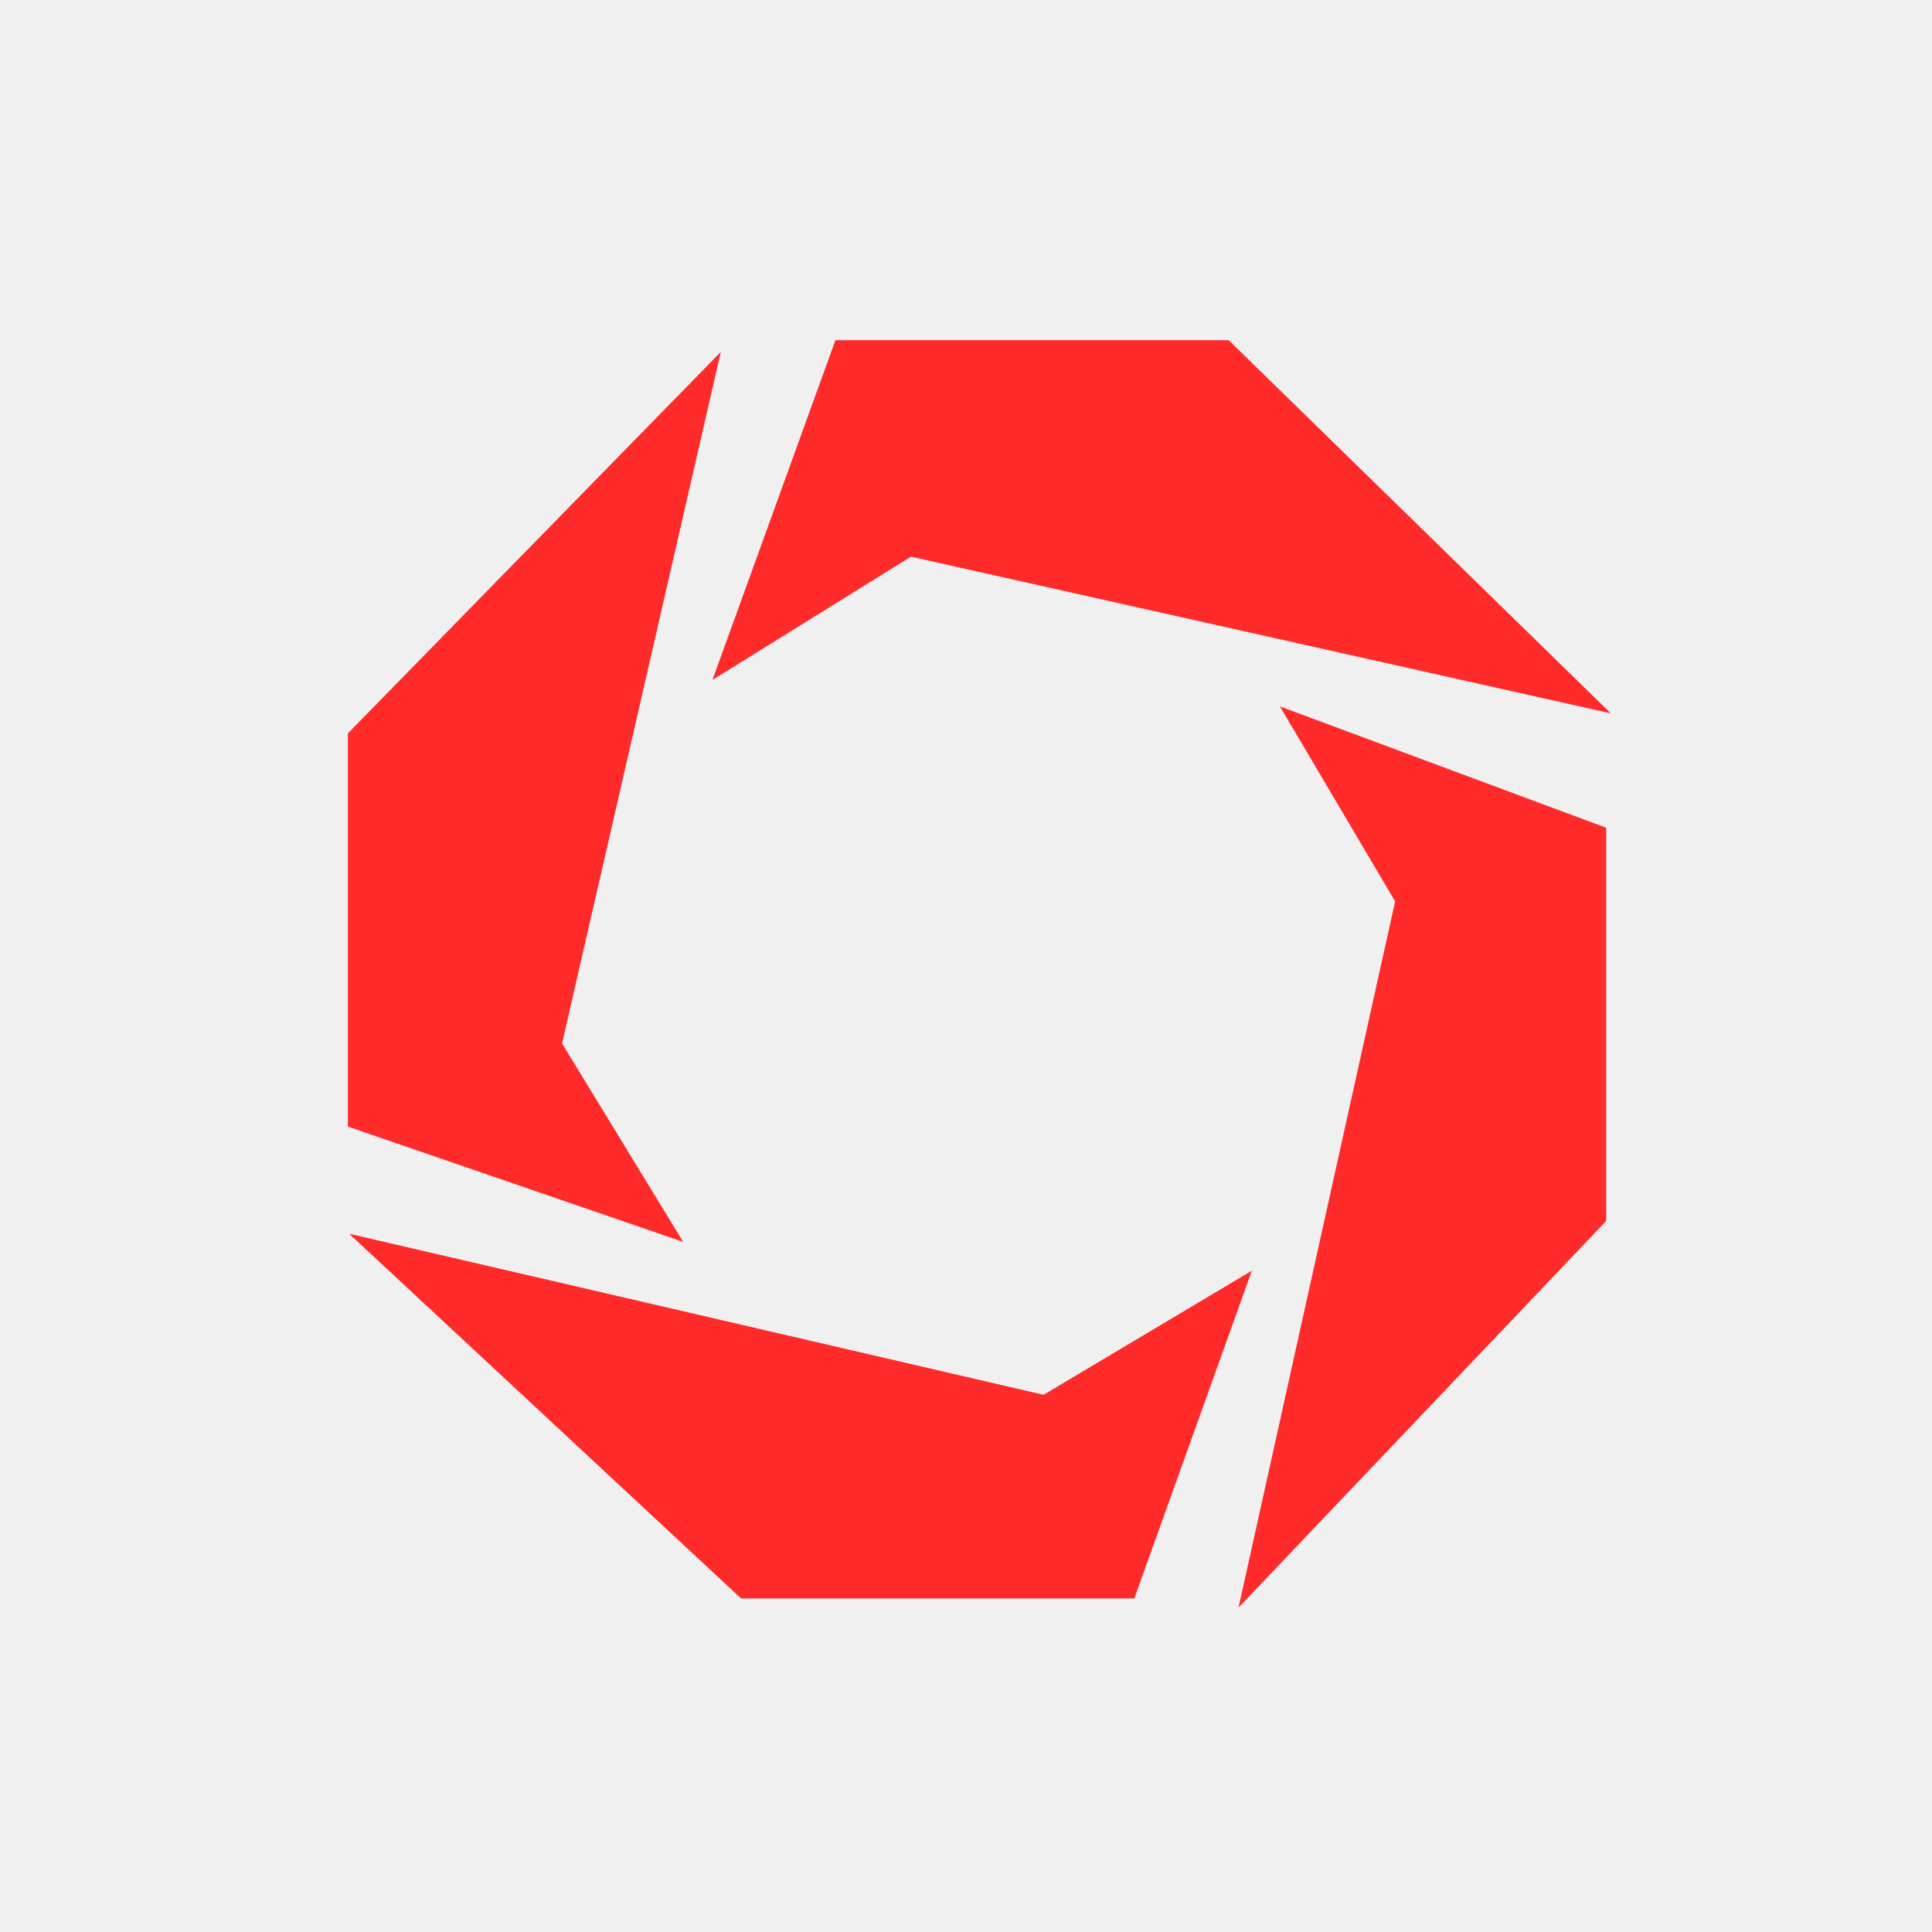
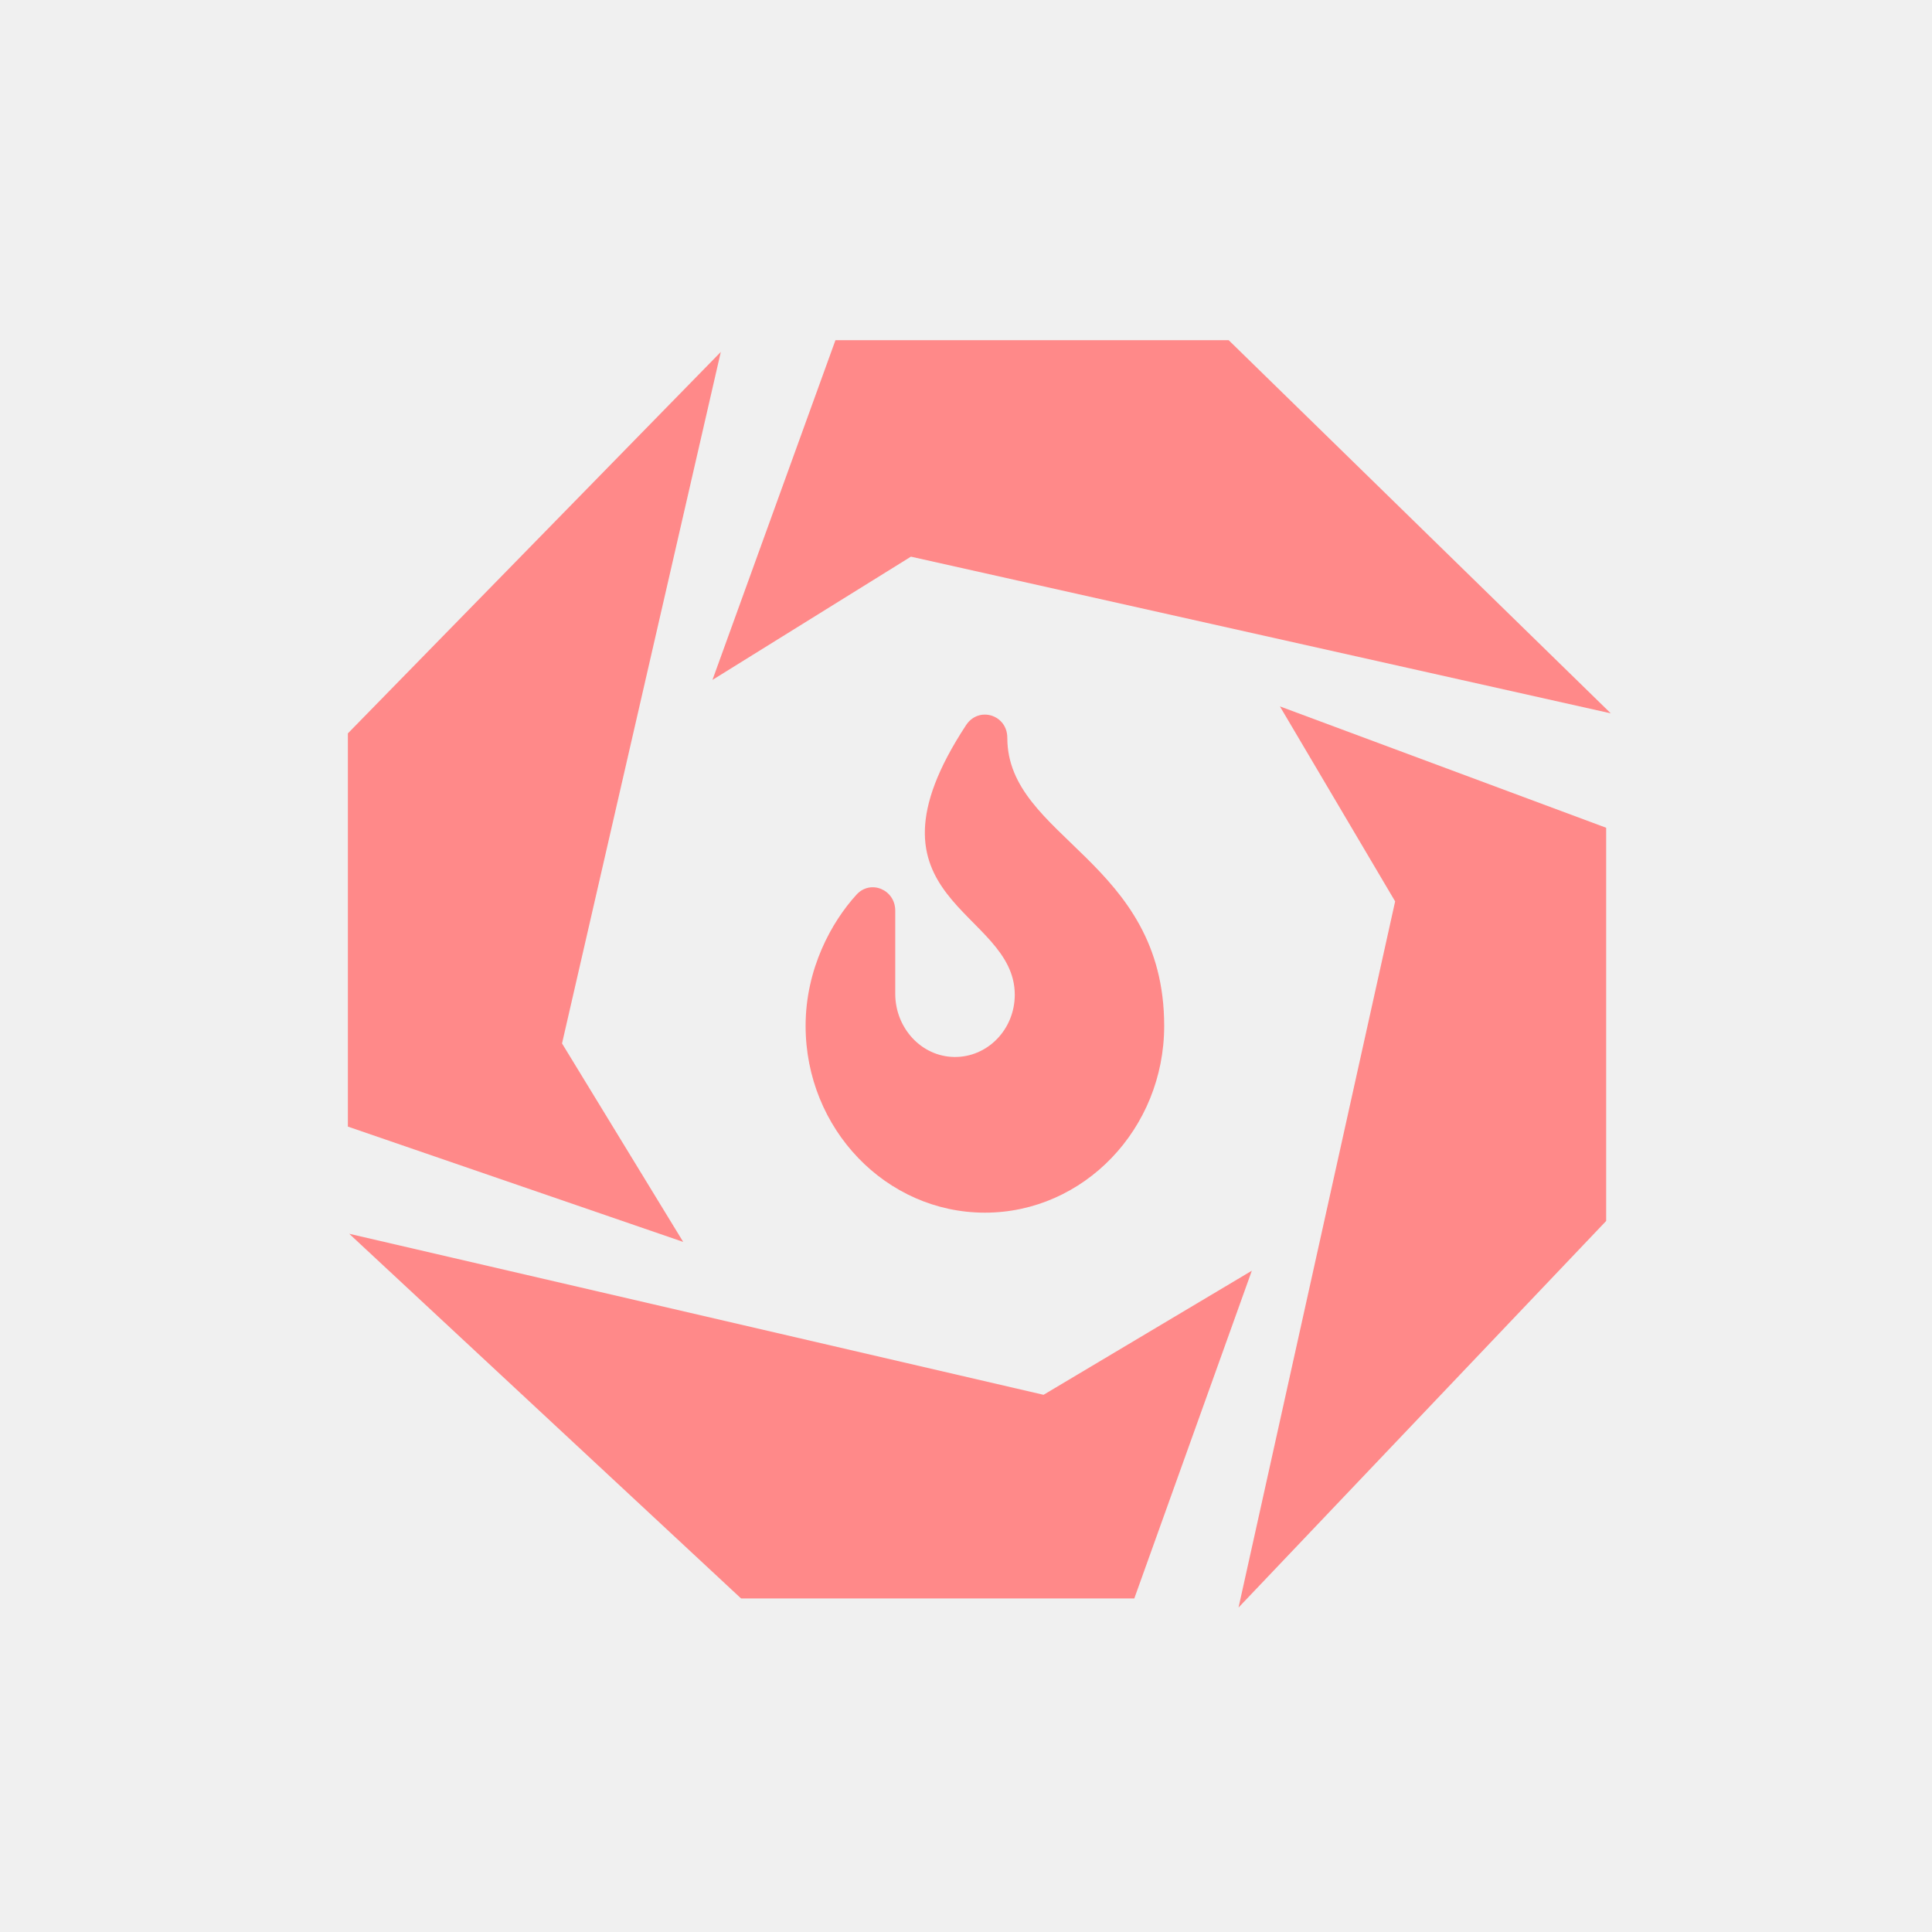
<svg xmlns="http://www.w3.org/2000/svg" width="65mm" height="65mm" viewBox="0 0 65 65" version="1.1" id="svg946">
  <defs id="defs940">
    <clipPath clipPathUnits="userSpaceOnUse" id="clipPath1152">
      <g id="g1162" transform="matrix(0.6866642,-0.8696564,0.869641,0.6869583,143.0404,-20.8528)">
        <path id="path1154" d="m -107.648,95.531 11.637,3.244 -8.9e-5,-13.229 12.547,-12.834 2.585,-12.136 -26.931,0.189 z" style="fill:#ffff00;stroke:#000000;stroke-width:0.265px;stroke-linecap:butt;stroke-linejoin:miter;stroke-opacity:1" />
        <path id="path1156" d="m -79.607,72.316 h 13.229 l 12.856,12.555 11.007,2.352 -0.094,-26.364 h -33.829 z" style="fill:#ffff00;stroke:#000000;stroke-width:0.265px;stroke-linecap:butt;stroke-linejoin:miter;stroke-opacity:1" />
        <path id="path1158" d="m -53.678,88.72 1.06e-4,13.229 -12.368,13.005 -2.875,11.446 26.312,-0.624 -0.142,-33.356 -0.234,-1.701 z" style="fill:#ffff00;stroke:#000000;stroke-width:0.265px;stroke-linecap:butt;stroke-linejoin:miter;stroke-opacity:1" />
        <path id="path1160" d="m -95.965,102.38 13.184,12.269 h 13.229 l -2.923,11.283 -35.373,-0.128 0.134,-26.794 z" style="fill:#ffff00;stroke:#000000;stroke-width:0.265px;stroke-linecap:butt;stroke-linejoin:miter;stroke-opacity:1" />
      </g>
    </clipPath>
    <clipPath clipPathUnits="userSpaceOnUse" id="clipPath1152-3">
      <g id="g1162-6" transform="matrix(0.6866642,-0.8696564,0.869641,0.6869583,143.0404,-20.8528)">
        <path id="path1154-7" d="m -107.648,95.531 11.637,3.244 -8.9e-5,-13.229 12.547,-12.834 2.585,-12.136 -26.931,0.189 z" style="fill:#ffff00;stroke:#000000;stroke-width:0.265px;stroke-linecap:butt;stroke-linejoin:miter;stroke-opacity:1" />
        <path id="path1156-5" d="m -79.607,72.316 h 13.229 l 12.856,12.555 11.007,2.352 -0.094,-26.364 h -33.829 z" style="fill:#ffff00;stroke:#000000;stroke-width:0.265px;stroke-linecap:butt;stroke-linejoin:miter;stroke-opacity:1" />
        <path id="path1158-3" d="m -53.678,88.72 1.06e-4,13.229 -12.368,13.005 -2.875,11.446 26.312,-0.624 -0.142,-33.356 -0.234,-1.701 z" style="fill:#ffff00;stroke:#000000;stroke-width:0.265px;stroke-linecap:butt;stroke-linejoin:miter;stroke-opacity:1" />
        <path id="path1160-5" d="m -95.965,102.38 13.184,12.269 h 13.229 l -2.923,11.283 -35.373,-0.128 0.134,-26.794 z" style="fill:#ffff00;stroke:#000000;stroke-width:0.265px;stroke-linecap:butt;stroke-linejoin:miter;stroke-opacity:1" />
      </g>
    </clipPath>
  </defs>
  <g id="layer1" transform="translate(107.7147,-60.87124)" style="display:inline">
    <g style="display:inline;fill:#ff2a2a;fill-opacity:1;stroke:none" id="layer2-3-2-3-7-4" transform="matrix(0.2645833,0,0,0.2645833,-120.7164,64.62829)">
-       <path id="path107-6-9-6-8-7" d="m 155.375,29.056 h 50 l 48.59,47.452 -88.994,-19.924 -25.237,15.674 z" style="fill:#ff2a2a;fill-opacity:1;stroke:none;stroke-width:1px;stroke-linecap:butt;stroke-linejoin:miter;stroke-opacity:1" />
-       <path id="path109-7-1-7-4-4" d="m 140.797,30.55 -20.19,87.932 15.408,25.237 -42.64,-14.663 V 79.056 Z" style="fill:#ff2a2a;fill-opacity:1;stroke:none;stroke-width:1px;stroke-linecap:butt;stroke-linejoin:miter;stroke-opacity:1" />
-       <path id="path111-5-2-5-5-4" d="m 208.321,147.381 -14.946,41.676 h -50 l -49.828,-46.372 88.288,20.475 z" style="fill:#ff2a2a;fill-opacity:1;stroke:none;stroke-width:1px;stroke-linecap:butt;stroke-linejoin:miter;stroke-opacity:1" />
-       <path id="path113-3-7-3-0-3" d="m 211.891,75.623 41.485,15.433 v 50 l -46.745,49.153 19.912,-89.79 z" style="fill:#ff2a2a;fill-opacity:1;stroke:none;stroke-width:1px;stroke-linecap:butt;stroke-linejoin:miter;stroke-opacity:1" />
+       <path id="path107-6-9-6-8-7" d="m 155.375,29.056 h 50 l 48.59,47.452 -88.994,-19.924 -25.237,15.674 z" style="fill:#ff8989;fill-opacity:1;stroke:none;stroke-width:1px;stroke-linecap:butt;stroke-linejoin:miter;stroke-opacity:1" />
+       <path id="path109-7-1-7-4-4" d="m 140.797,30.55 -20.19,87.932 15.408,25.237 -42.64,-14.663 V 79.056 Z" style="fill:#ff8989;fill-opacity:1;stroke:none;stroke-width:1px;stroke-linecap:butt;stroke-linejoin:miter;stroke-opacity:1" />
+       <path id="path111-5-2-5-5-4" d="m 208.321,147.381 -14.946,41.676 h -50 l -49.828,-46.372 88.288,20.475 z" style="fill:#ff8989;fill-opacity:1;stroke:none;stroke-width:1px;stroke-linecap:butt;stroke-linejoin:miter;stroke-opacity:1" />
+       <path id="path113-3-7-3-0-3" d="m 211.891,75.623 41.485,15.433 v 50 l -46.745,49.153 19.912,-89.79 z" style="fill:#ff8989;fill-opacity:1;stroke:none;stroke-width:1px;stroke-linecap:butt;stroke-linejoin:miter;stroke-opacity:1" />
    </g>
-     <g style="display:inline;fill:none;stroke:#ffffff;stroke-width:3.228;stroke-miterlimit:4;stroke-dasharray:none;stroke-opacity:1" id="layer3-5-0-5-3-0" transform="matrix(0.559413,0.7081901,-0.7081776,0.5591735,-94.78613,-89.63946)" clip-path="url(#clipPath1152)">
-       <path transform="rotate(11.81898,172.8185,108.6843)" d="m 202.123,125.966 -20.803,15.659 -25.783,-3.637 -15.659,-20.803 3.637,-25.783 20.803,-15.659 25.783,3.637 15.659,20.803 z" id="path122-6-9-6-6-7" style="fill:none;stroke:#ffffff;stroke-width:3.228;stroke-miterlimit:4;stroke-dasharray:none;stroke-opacity:1" />
+     <g style="display:inline;fill:none;stroke:#999999;stroke-width:3.228;stroke-miterlimit:4;stroke-dasharray:none;stroke-opacity:1" id="layer3-5-0-5-3-0" transform="matrix(0.559413,0.7081901,-0.7081776,0.5591735,-94.78613,-89.63946)" clip-path="url(#clipPath1152)">
+       <path transform="rotate(11.81898,172.8185,108.6843)" d="m 202.123,125.966 -20.803,15.659 -25.783,-3.637 -15.659,-20.803 3.637,-25.783 20.803,-15.659 25.783,3.637 15.659,20.803 z" id="path122-6-9-6-6-7" style="fill:none;stroke:#999999;stroke-width:3.228;stroke-miterlimit:4;stroke-dasharray:none;stroke-opacity:1" />
    </g>
    <g style="display:inline;fill:none;stroke:#766a73;stroke-width:3.228;stroke-miterlimit:4;stroke-dasharray:none;stroke-opacity:1" id="layer3-5-0-5-3-0-6" transform="matrix(0.559413,0.7081901,-0.7081776,0.5591735,-190.2014,-104.6065)" clip-path="url(#clipPath1152-3)">
      <path transform="rotate(11.81898,172.8185,108.6843)" d="m 202.123,125.966 -20.803,15.659 -25.783,-3.637 -15.659,-20.803 3.637,-25.783 20.803,-15.659 25.783,3.637 15.659,20.803 z" id="path122-6-9-6-6-7-2" style="fill:none;stroke:#766a73;stroke-width:3.228;stroke-miterlimit:4;stroke-dasharray:none;stroke-opacity:1" />
    </g>
+     <path id="path940" d="m -73.825,85.694 c 0,-0.779 -0.963,-1.072 -1.387,-0.427 -3.891,5.925 1.638,6.191 1.638,9.071 0,1.166 -0.915,2.11 -2.037,2.094 -1.105,-0.015 -1.984,-0.974 -1.984,-2.126 V 91.509 c 0,-0.71 -0.832,-1.055 -1.302,-0.54 -0.841,0.92 -1.714,2.497 -1.714,4.417 0,3.465 2.706,6.284 6.032,6.284 3.326,0 6.032,-2.819 6.032,-6.284 0,-5.573 -5.278,-6.316 -5.278,-9.692 z" style="display:inline;fill:#ff8989;fill-opacity:1;stroke-width:0.032" />
  </g>
</svg>
